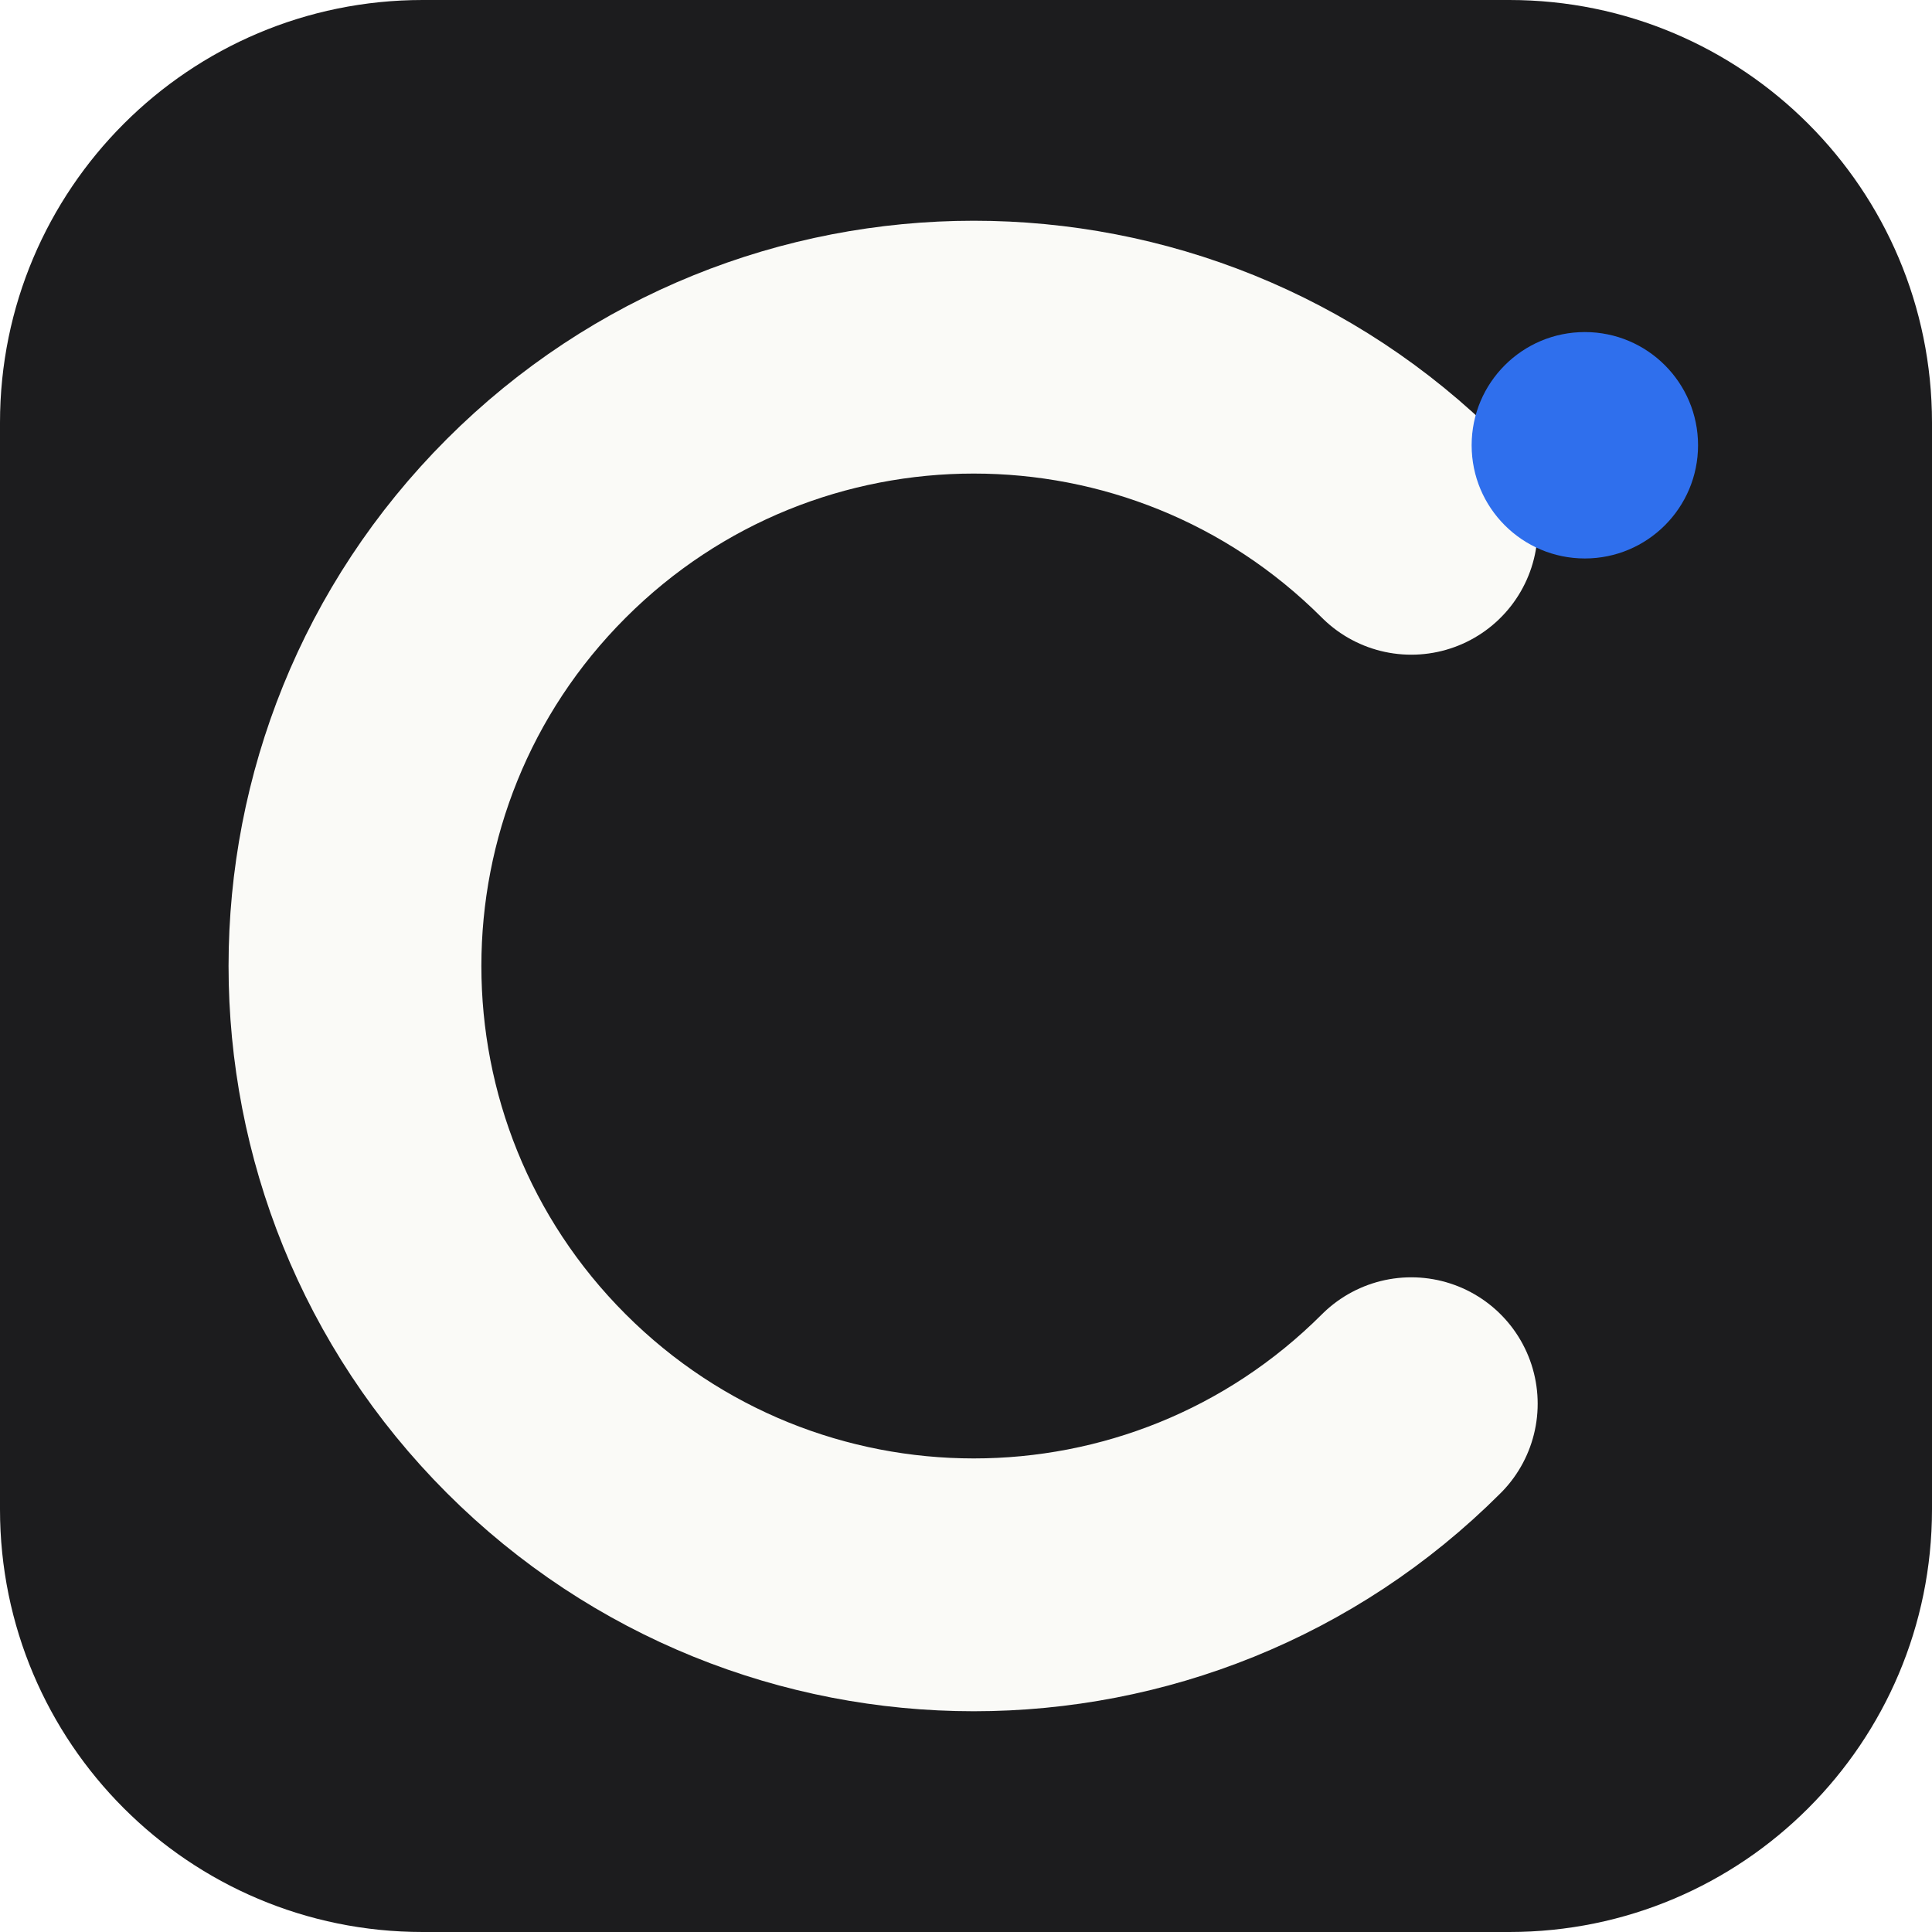
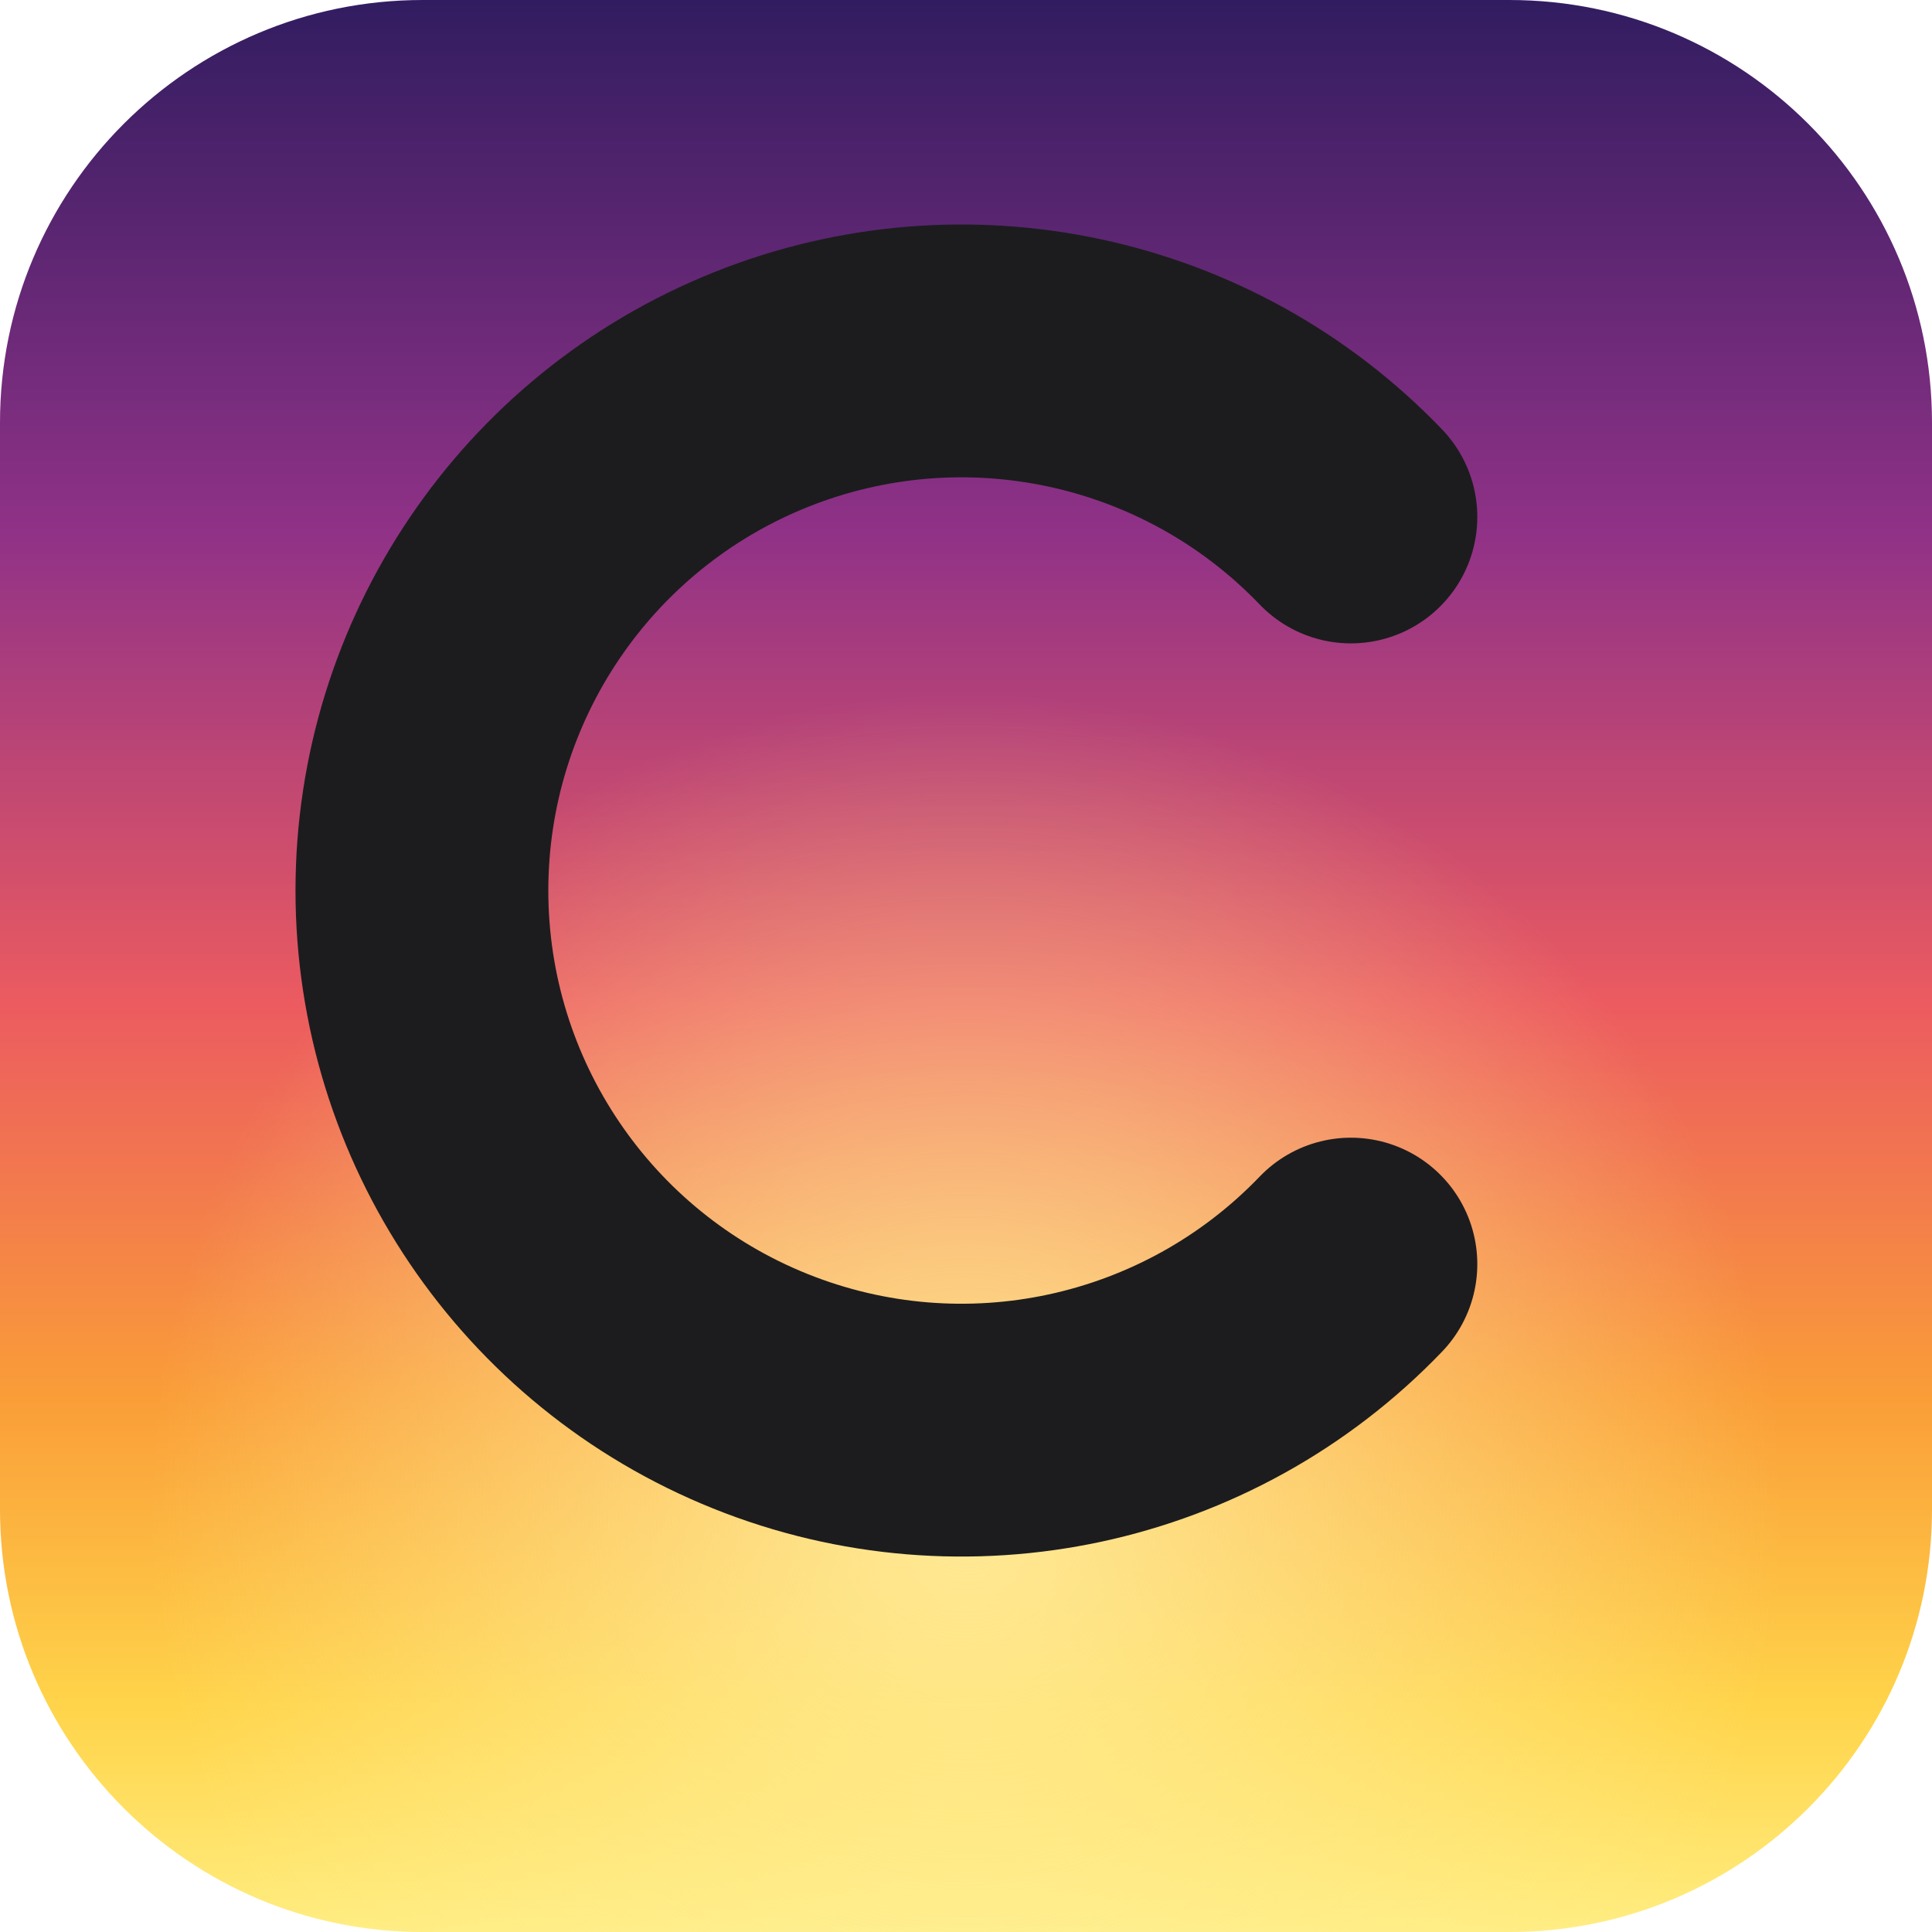
<svg xmlns="http://www.w3.org/2000/svg" viewBox="0 0 512 512">
-   <rect width="512" height="512" rx="112" fill="#1C1C1E" />
-   <path d="M 374 140 A 164 164 0 1 0 374 372" stroke="#FAFAF7" stroke-width="67" stroke-linecap="round" fill="none" />
-   <circle cx="420" cy="118" r="30" fill="#2F6FED" />
+   <defs>
+     <linearGradient id="sky" x1="0" y1="0" x2="0" y2="1">
+       <stop offset="0" stop-color="#301C60" />
+       <stop offset="0.28" stop-color="#913287" />
+       <stop offset="0.52" stop-color="#EC5B60" />
+       <stop offset="0.72" stop-color="#FA9D38" />
+       <stop offset="0.88" stop-color="#FFD44A" />
+       <stop offset="1" stop-color="#FFEE82" />
+     </linearGradient>
+     <radialGradient id="sun" cx="50%" cy="78%" r="42%">
+       <stop offset="0" stop-color="#FFF0A0" stop-opacity="0.9" />
+       <stop offset="1" stop-color="#FFF0A0" stop-opacity="0" />
+     </radialGradient>
+   </defs>
+   <rect width="512" height="512" rx="112" fill="url(#sky)" />
+   <rect width="512" height="512" rx="112" fill="url(#sun)" />
+   <path d="M 358 137 A 143 143 0 1 0 358 335" stroke="#1C1C1E" stroke-width="67" stroke-linecap="round" fill="none" />
</svg>
